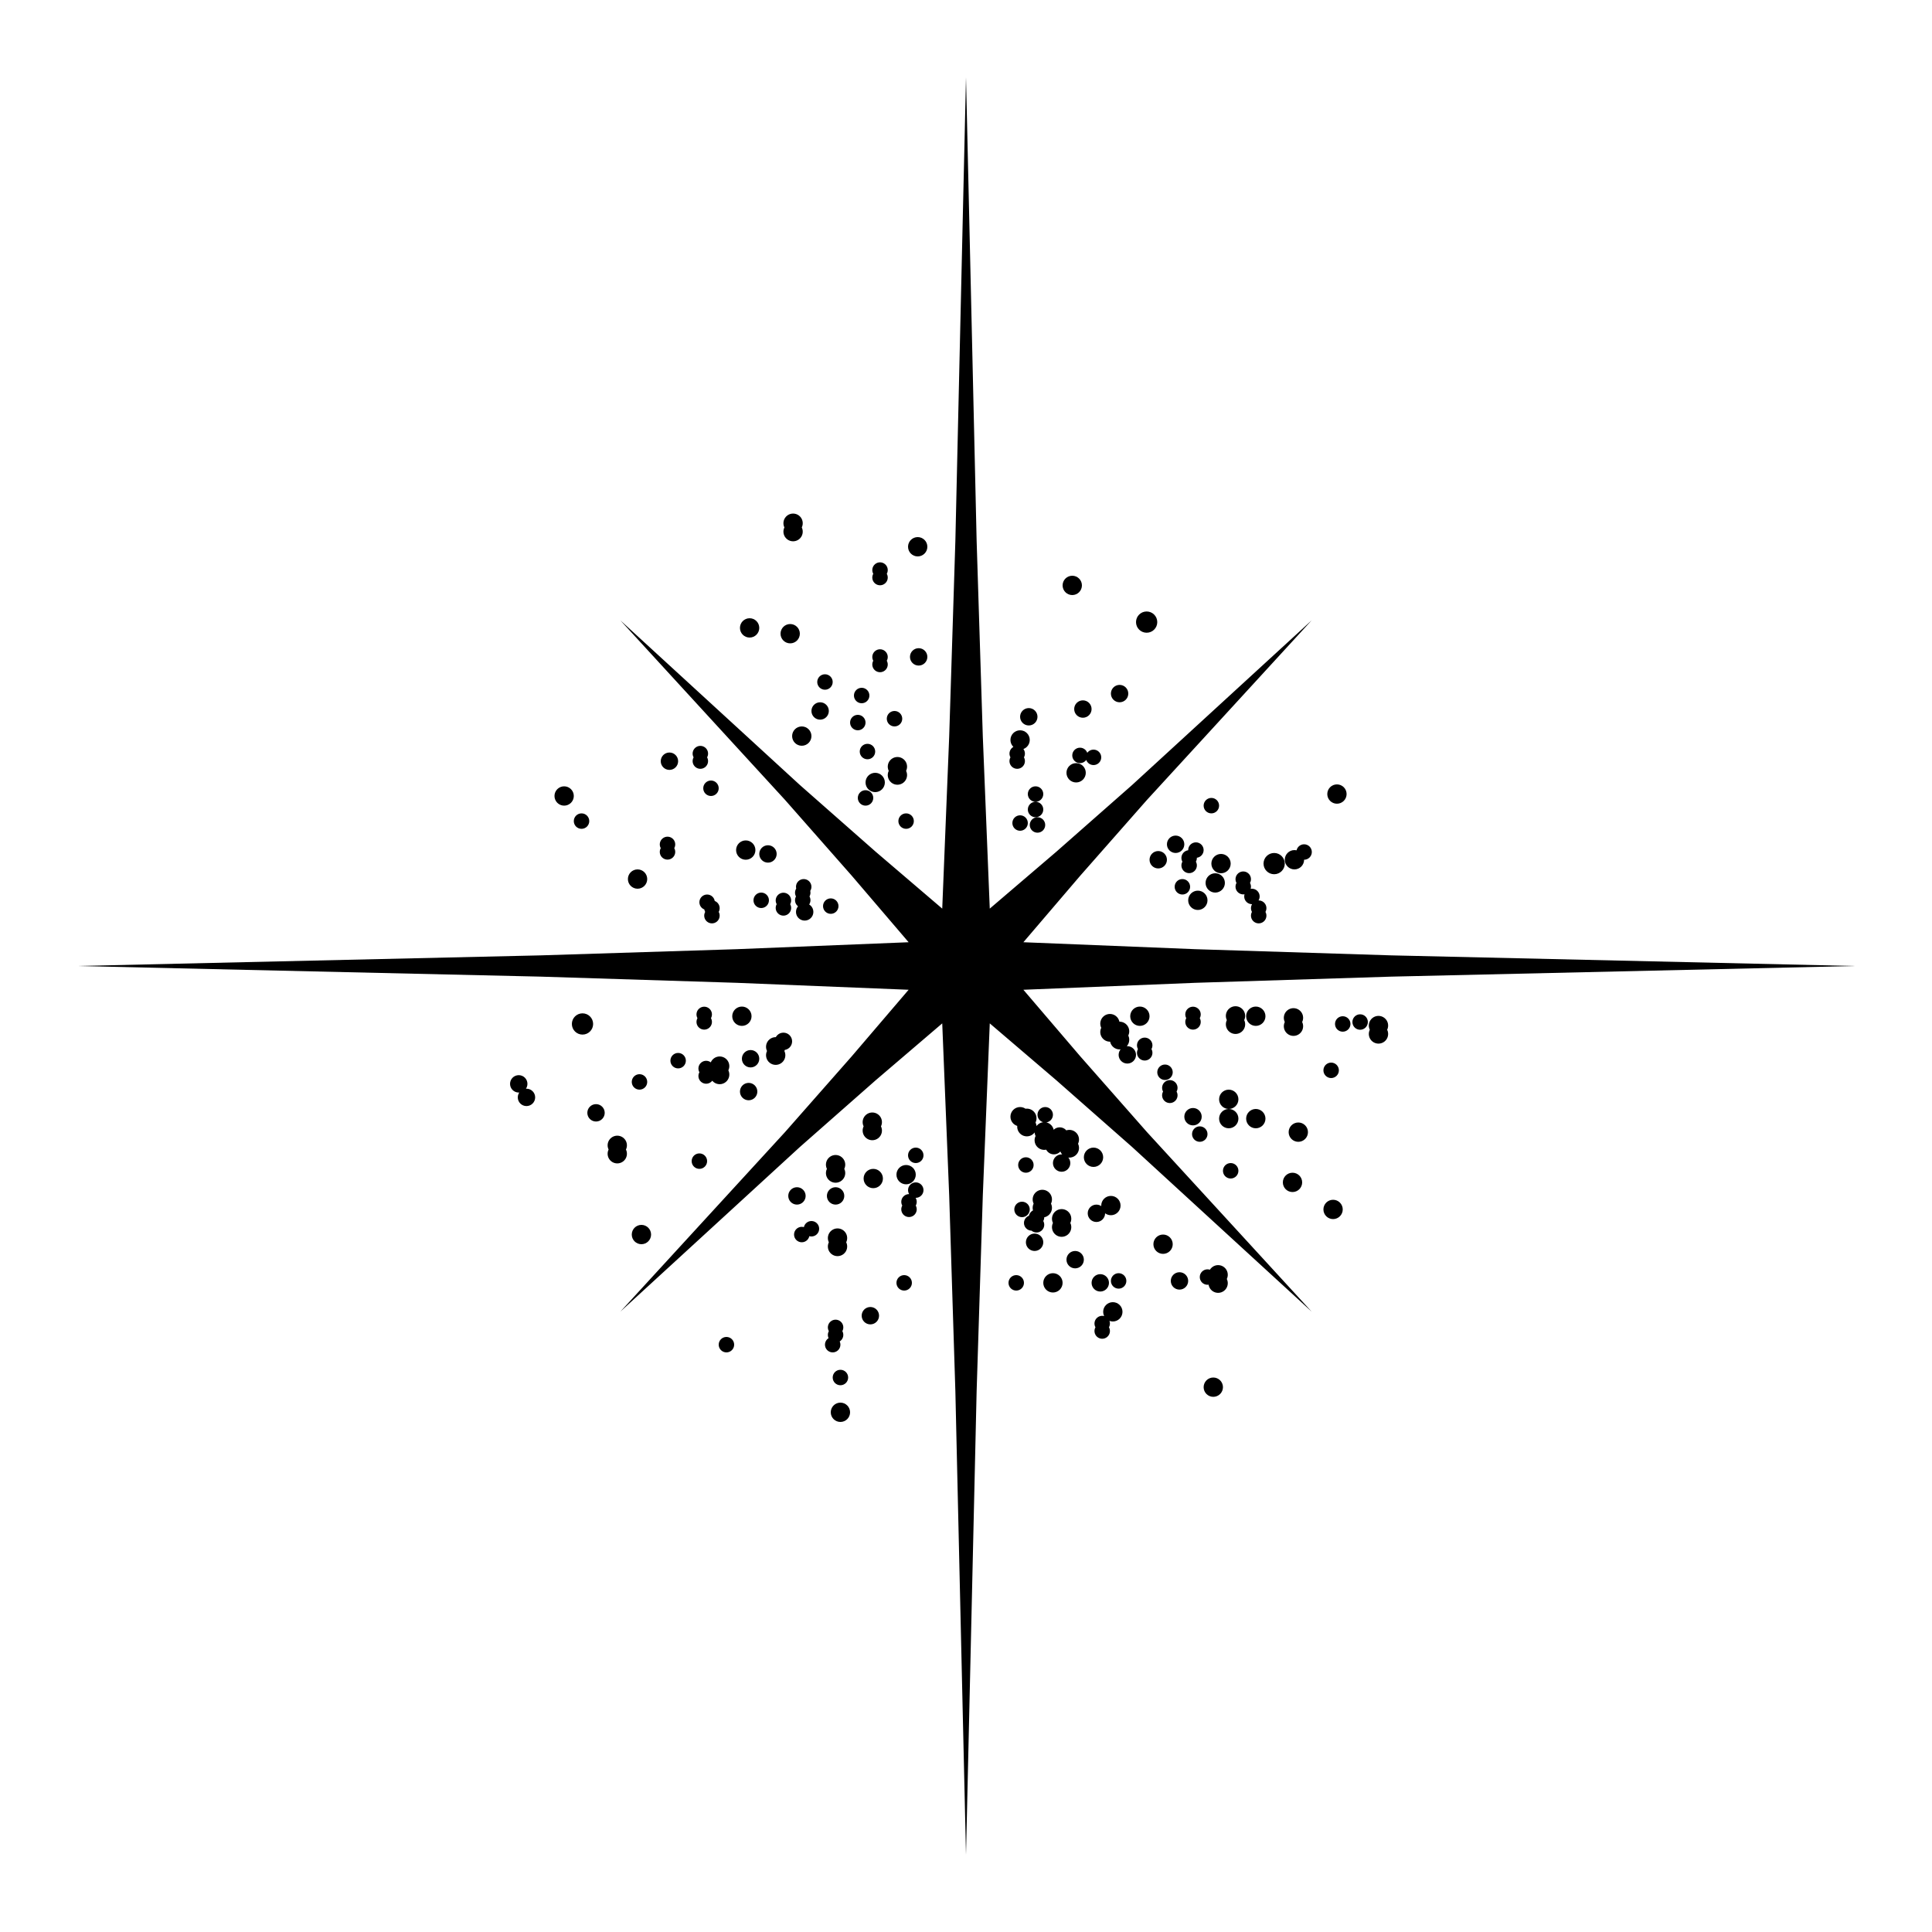
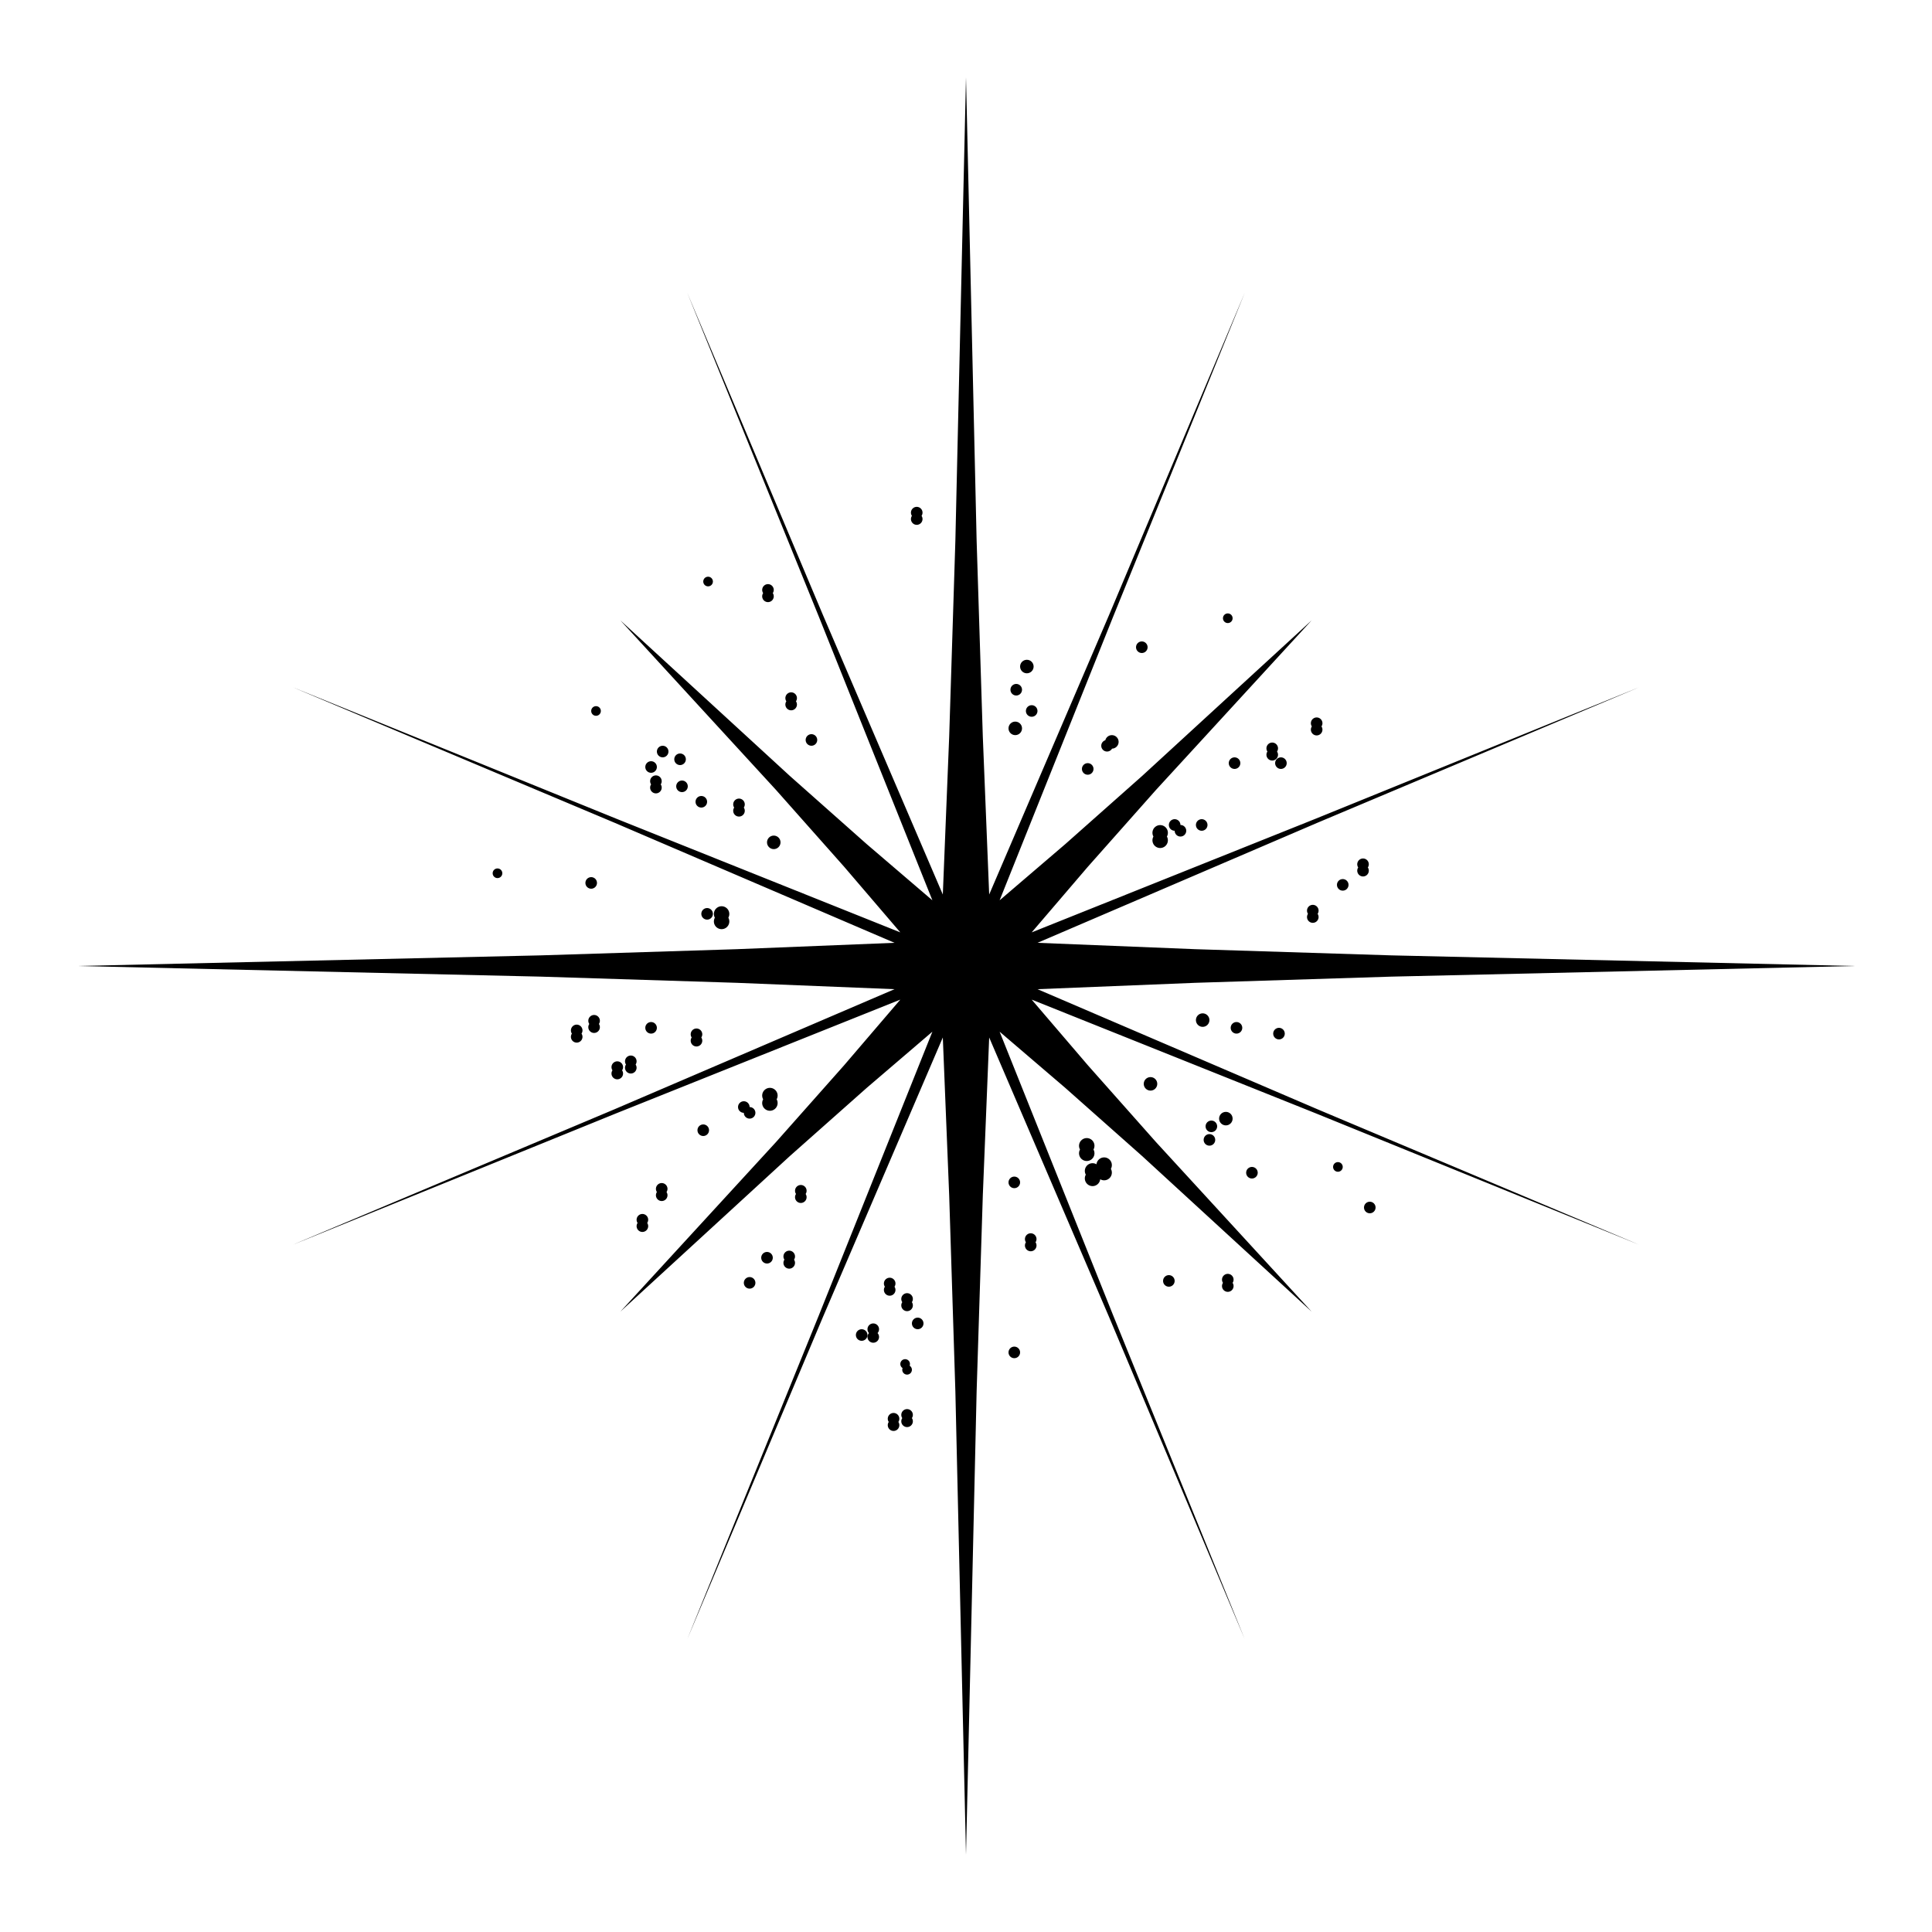
<svg xmlns="http://www.w3.org/2000/svg" viewBox="0 0 100 100">
-   <path d="M4 50L27.98 49.45L38.12 49.13L47.03 48.77L44.09 45.33L40.63 41.4L32.11 32.11L41.4 40.63L45.33 44.09L48.77 47.03L49.13 38.12L49.45 27.98L50 4L50.55 27.98L50.87 38.12L51.23 47.03L54.67 44.09L58.6 40.63L67.89 32.11L59.37 41.4L55.91 45.33L52.97 48.77L61.88 49.13L72.02 49.45L96 50L72.02 50.55L61.88 50.87L52.97 51.23L55.91 54.67L59.37 58.6L67.89 67.89L58.6 59.37L54.67 55.91L51.23 52.97L50.87 61.88L50.55 72.02L50 96L49.45 72.02L49.13 61.88L48.77 52.97L45.33 55.91L41.4 59.37L32.11 67.89L40.63 58.6L44.09 54.67L47.03 51.23L38.12 50.87L27.98 50.55ZM40.6 27.3a.5 .5 0 1 0 .9 0a.5 .5 0 1 0 -.9 0ZM47 28.3a.5 .5 0 1 0 1 0a.5 .5 0 1 0 -1 0ZM45.2 29.7a.4 .4 0 1 0 .7 0a.4 .4 0 1 0 -.7 0ZM55 30.3a.5 .5 0 1 0 1 0a.5 .5 0 1 0 -1 0ZM58.8 32.2a.5 .5 0 1 0 1.1 0a.5 .5 0 1 0 -1.1 0ZM38.3 32.5a.5 .5 0 1 0 1 0a.5 .5 0 1 0 -1 0ZM40.4 32.8a.5 .5 0 1 0 1 0a.5 .5 0 1 0 -1 0ZM47.1 34a.4 .4 0 1 0 .9 0a.4 .4 0 1 0 -.9 0ZM45.2 34.2a.4 .4 0 1 0 .7 0a.4 .4 0 1 0 -.7 0ZM42.3 35.3a.4 .4 0 1 0 .8 0a.4 .4 0 1 0 -.8 0ZM57.5 35.9a.4 .4 0 1 0 .9 0a.4 .4 0 1 0 -.9 0ZM42 36.8a.4 .4 0 1 0 .9 0a.4 .4 0 1 0 -.9 0ZM44.2 36a.4 .4 0 1 0 .8 0a.4 .4 0 1 0 -.8 0ZM55.6 36.7a.4 .4 0 1 0 .9 0a.4 .4 0 1 0 -.9 0ZM44 37.4a.4 .4 0 1 0 .8 0a.4 .4 0 1 0 -.8 0ZM45.9 37.2a.4 .4 0 1 0 .8 0a.4 .4 0 1 0 -.8 0ZM52.8 37.1a.4 .4 0 1 0 .9 0a.4 .4 0 1 0 -.9 0ZM41 38.1a.5 .5 0 1 0 1 0a.5 .5 0 1 0 -1 0ZM52.3 38.3a.5 .5 0 1 0 1 0a.5 .5 0 1 0 -1 0ZM34.2 39.4a.4 .4 0 1 0 .9 0a.4 .4 0 1 0 -.9 0ZM35.9 39.2a.4 .4 0 1 0 .7 0a.4 .4 0 1 0 -.7 0ZM44.5 38.9a.4 .4 0 1 0 .8 0a.4 .4 0 1 0 -.8 0ZM52.3 39.2a.4 .4 0 1 0 .7 0a.4 .4 0 1 0 -.7 0ZM55.5 39.1a.4 .4 0 1 0 .8 0a.4 .4 0 1 0 -.8 0ZM56.2 39.2a.4 .4 0 1 0 .8 0a.4 .4 0 1 0 -.8 0ZM44.8 40.5a.5 .5 0 1 0 1 0a.5 .5 0 1 0 -1 0ZM46 39.9a.5 .5 0 1 0 .9 0a.5 .5 0 1 0 -.9 0ZM55.2 40a.5 .5 0 1 0 1 0a.5 .5 0 1 0 -1 0ZM28.7 41.2a.5 .5 0 1 0 1 0a.5 .5 0 1 0 -1 0ZM36.4 40.8a.4 .4 0 1 0 .8 0a.4 .4 0 1 0 -.8 0ZM44.4 41.3a.4 .4 0 1 0 .8 0a.4 .4 0 1 0 -.8 0ZM53.2 41.1a.4 .4 0 1 0 .8 0a.4 .4 0 1 0 -.8 0ZM68.7 41.1a.5 .5 0 1 0 1 0a.5 .5 0 1 0 -1 0ZM53.2 41.9a.4 .4 0 1 0 .8 0a.4 .4 0 1 0 -.8 0ZM62.3 41.7a.4 .4 0 1 0 .8 0a.4 .4 0 1 0 -.8 0ZM29.7 42.5a.4 .4 0 1 0 .8 0a.4 .4 0 1 0 -.8 0ZM46.5 42.5a.4 .4 0 1 0 .8 0a.4 .4 0 1 0 -.8 0ZM52.4 42.6a.4 .4 0 1 0 .8 0a.4 .4 0 1 0 -.8 0ZM53.3 42.7a.4 .4 0 1 0 .8 0a.4 .4 0 1 0 -.8 0ZM34.2 43.9a.4 .4 0 1 0 .7 0a.4 .4 0 1 0 -.7 0ZM38.1 44a.5 .5 0 1 0 1 0a.5 .5 0 1 0 -1 0ZM39.3 44.2a.4 .4 0 1 0 .9 0a.4 .4 0 1 0 -.9 0ZM60.4 43.7a.4 .4 0 1 0 .9 0a.4 .4 0 1 0 -.9 0ZM61.5 44a.4 .4 0 1 0 .8 0a.4 .4 0 1 0 -.8 0ZM67.1 44.1a.4 .4 0 1 0 .8 0a.4 .4 0 1 0 -.8 0ZM59.5 44.5a.4 .4 0 1 0 .9 0a.4 .4 0 1 0 -.9 0ZM61.2 44.6a.4 .4 0 1 0 .7 0a.4 .4 0 1 0 -.7 0ZM62.7 44.7a.5 .5 0 1 0 1 0a.5 .5 0 1 0 -1 0ZM65.4 44.7a.5 .5 0 1 0 1.1 0a.5 .5 0 1 0 -1.1 0ZM66.5 44.5a.5 .5 0 1 0 1 0a.5 .5 0 1 0 -1 0ZM32.5 45.5a.5 .5 0 1 0 1 0a.5 .5 0 1 0 -1 0ZM41.2 45.9a.4 .4 0 1 0 .8 0a.4 .4 0 1 0 -.8 0ZM60.8 45.9a.4 .4 0 1 0 .8 0a.4 .4 0 1 0 -.8 0ZM62.4 45.7a.5 .5 0 1 0 1 0a.5 .5 0 1 0 -1 0ZM64 45.7a.4 .4 0 1 0 .7 0a.4 .4 0 1 0 -.7 0ZM36.2 46.7a.4 .4 0 1 0 .8 0a.4 .4 0 1 0 -.8 0ZM39 46.6a.4 .4 0 1 0 .8 0a.4 .4 0 1 0 -.8 0ZM40.2 46.8a.4 .4 0 1 0 .7 0a.4 .4 0 1 0 -.7 0ZM41.2 46.4a.4 .4 0 1 0 .7 0a.4 .4 0 1 0 -.7 0ZM42.6 46.9a.4 .4 0 1 0 .8 0a.4 .4 0 1 0 -.8 0ZM61.5 46.6a.5 .5 0 1 0 1 0a.5 .5 0 1 0 -1 0ZM64.4 46.4a.4 .4 0 1 0 .8 0a.4 .4 0 1 0 -.8 0ZM36.5 47.2a.4 .4 0 1 0 .7 0a.4 .4 0 1 0 -.7 0ZM41.2 47.2a.4 .4 0 1 0 .9 0a.4 .4 0 1 0 -.9 0ZM64.8 47.2a.4 .4 0 1 0 .7 0a.4 .4 0 1 0 -.7 0ZM29.6 53a.5 .5 0 1 0 1.1 0a.5 .5 0 1 0 -1.1 0ZM36.1 52.7a.4 .4 0 1 0 .7 0a.4 .4 0 1 0 -.7 0ZM37.9 52.6a.5 .5 0 1 0 1 0a.5 .5 0 1 0 -1 0ZM57 53.2a.5 .5 0 1 0 .9 0a.5 .5 0 1 0 -.9 0ZM58.5 52.6a.5 .5 0 1 0 1 0a.5 .5 0 1 0 -1 0ZM61.4 52.7a.4 .4 0 1 0 .7 0a.4 .4 0 1 0 -.7 0ZM63.5 52.8a.5 .5 0 1 0 .9 0a.5 .5 0 1 0 -.9 0ZM64.5 52.6a.5 .5 0 1 0 1 0a.5 .5 0 1 0 -1 0ZM66.5 52.9a.5 .5 0 1 0 .9 0a.5 .5 0 1 0 -.9 0ZM69.1 53a.4 .4 0 1 0 .8 0a.4 .4 0 1 0 -.8 0ZM70 52.9a.4 .4 0 1 0 .8 0a.4 .4 0 1 0 -.8 0ZM70.9 53.3a.5 .5 0 1 0 .9 0a.5 .5 0 1 0 -.9 0ZM40.1 53.9a.4 .4 0 1 0 .9 0a.4 .4 0 1 0 -.9 0ZM57.5 53.6a.5 .5 0 1 0 .9 0a.5 .5 0 1 0 -.9 0ZM58.9 54.3a.4 .4 0 1 0 .7 0a.4 .4 0 1 0 -.7 0ZM34.7 54.9a.4 .4 0 1 0 .8 0a.4 .4 0 1 0 -.8 0ZM38.4 54.8a.4 .4 0 1 0 .9 0a.4 .4 0 1 0 -.9 0ZM39.7 54.4a.5 .5 0 1 0 .9 0a.5 .5 0 1 0 -.9 0ZM57.9 54.6a.4 .4 0 1 0 .9 0a.4 .4 0 1 0 -.9 0ZM26.4 56.1a.4 .4 0 1 0 .9 0a.4 .4 0 1 0 -.9 0ZM32.7 56a.4 .4 0 1 0 .8 0a.4 .4 0 1 0 -.8 0ZM36.2 55.5a.4 .4 0 1 0 .7 0a.4 .4 0 1 0 -.7 0ZM36.8 55.4a.5 .5 0 1 0 .9 0a.5 .5 0 1 0 -.9 0ZM59.9 55.5a.4 .4 0 1 0 .8 0a.4 .4 0 1 0 -.8 0ZM68.5 55.4a.4 .4 0 1 0 .8 0a.4 .4 0 1 0 -.8 0ZM26.8 56.8a.4 .4 0 1 0 .9 0a.4 .4 0 1 0 -.9 0ZM38.3 56.5a.4 .4 0 1 0 .9 0a.4 .4 0 1 0 -.9 0ZM60.2 56.5a.4 .4 0 1 0 .7 0a.4 .4 0 1 0 -.7 0ZM63.1 56.9a.5 .5 0 1 0 1 0a.5 .5 0 1 0 -1 0ZM30.4 57.6a.4 .4 0 1 0 .9 0a.4 .4 0 1 0 -.9 0ZM52.3 57.8a.5 .5 0 1 0 1 0a.5 .5 0 1 0 -1 0ZM53.7 57.7a.4 .4 0 1 0 .8 0a.4 .4 0 1 0 -.8 0ZM61.3 57.8a.4 .4 0 1 0 .9 0a.4 .4 0 1 0 -.9 0ZM63.1 57.9a.5 .5 0 1 0 1 0a.5 .5 0 1 0 -1 0ZM64.5 57.9a.5 .5 0 1 0 1 0a.5 .5 0 1 0 -1 0ZM44.7 58.3a.5 .5 0 1 0 .9 0a.5 .5 0 1 0 -.9 0ZM52.7 58.1a.5 .5 0 1 0 .9 0a.5 .5 0 1 0 -.9 0ZM53.6 58.8a.5 .5 0 1 0 .9 0a.5 .5 0 1 0 -.9 0ZM54.4 58.8a.4 .4 0 1 0 .9 0a.4 .4 0 1 0 -.9 0ZM61.7 58.7a.4 .4 0 1 0 .8 0a.4 .4 0 1 0 -.8 0ZM66.7 58.6a.5 .5 0 1 0 1 0a.5 .5 0 1 0 -1 0ZM31.5 59.5a.5 .5 0 1 0 .9 0a.5 .5 0 1 0 -.9 0ZM47 59.8a.4 .4 0 1 0 .8 0a.4 .4 0 1 0 -.8 0ZM54.1 59.3a.4 .4 0 1 0 .9 0a.4 .4 0 1 0 -.9 0ZM54.9 59.2a.5 .5 0 1 0 .9 0a.5 .5 0 1 0 -.9 0ZM35.8 60.1a.4 .4 0 1 0 .8 0a.4 .4 0 1 0 -.8 0ZM42.8 60.5a.5 .5 0 1 0 .9 0a.5 .5 0 1 0 -.9 0ZM46.4 60.8a.5 .5 0 1 0 1 0a.5 .5 0 1 0 -1 0ZM52.7 60.3a.4 .4 0 1 0 .8 0a.4 .4 0 1 0 -.8 0ZM54.5 60.2a.4 .4 0 1 0 .9 0a.4 .4 0 1 0 -.9 0ZM56.1 59.9a.5 .5 0 1 0 1 0a.5 .5 0 1 0 -1 0ZM63.3 60.6a.4 .4 0 1 0 .8 0a.4 .4 0 1 0 -.8 0ZM44.7 61a.5 .5 0 1 0 1 0a.5 .5 0 1 0 -1 0ZM47 61.6a.4 .4 0 1 0 .8 0a.4 .4 0 1 0 -.8 0ZM66.4 61.2a.5 .5 0 1 0 1 0a.5 .5 0 1 0 -1 0ZM40.8 61.9a.4 .4 0 1 0 .9 0a.4 .4 0 1 0 -.9 0ZM42.8 61.9a.4 .4 0 1 0 .9 0a.4 .4 0 1 0 -.9 0ZM46.7 62.4a.4 .4 0 1 0 .7 0a.4 .4 0 1 0 -.7 0ZM52.5 62.6a.4 .4 0 1 0 .8 0a.4 .4 0 1 0 -.8 0ZM53.5 62.3a.5 .5 0 1 0 .9 0a.5 .5 0 1 0 -.9 0ZM57 62.4a.5 .5 0 1 0 1 0a.5 .5 0 1 0 -1 0ZM68.5 62.6a.5 .5 0 1 0 1 0a.5 .5 0 1 0 -1 0ZM53 63.3a.4 .4 0 1 0 .8 0a.4 .4 0 1 0 -.8 0ZM53.3 63.2a.4 .4 0 1 0 .7 0a.4 .4 0 1 0 -.7 0ZM54.5 63.3a.5 .5 0 1 0 .9 0a.5 .5 0 1 0 -.9 0ZM56.3 62.8a.4 .4 0 1 0 .9 0a.4 .4 0 1 0 -.9 0ZM32.7 63.9a.5 .5 0 1 0 1 0a.5 .5 0 1 0 -1 0ZM41.1 63.9a.4 .4 0 1 0 .8 0a.4 .4 0 1 0 -.8 0ZM41.6 63.6a.4 .4 0 1 0 .8 0a.4 .4 0 1 0 -.8 0ZM42.9 64.3a.5 .5 0 1 0 .9 0a.5 .5 0 1 0 -.9 0ZM53.1 64.3a.4 .4 0 1 0 .9 0a.4 .4 0 1 0 -.9 0ZM59.7 64.4a.5 .5 0 1 0 1 0a.5 .5 0 1 0 -1 0ZM55.2 65.2a.4 .4 0 1 0 .9 0a.4 .4 0 1 0 -.9 0ZM57.5 66.3a.4 .4 0 1 0 .8 0a.4 .4 0 1 0 -.8 0ZM62.1 66.1a.4 .4 0 1 0 .8 0a.4 .4 0 1 0 -.8 0ZM62.6 66.2a.5 .5 0 1 0 .9 0a.5 .5 0 1 0 -.9 0ZM46.4 66.4a.4 .4 0 1 0 .8 0a.4 .4 0 1 0 -.8 0ZM52.2 66.4a.4 .4 0 1 0 .8 0a.4 .4 0 1 0 -.8 0ZM54 66.4a.5 .5 0 1 0 1 0a.5 .5 0 1 0 -1 0ZM56.5 66.4a.4 .4 0 1 0 .9 0a.4 .4 0 1 0 -.9 0ZM60.6 66.3a.4 .4 0 1 0 .9 0a.4 .4 0 1 0 -.9 0ZM44.6 68.1a.4 .4 0 1 0 .9 0a.4 .4 0 1 0 -.9 0ZM57.1 67.9a.5 .5 0 1 0 1 0a.5 .5 0 1 0 -1 0ZM42.9 68.9a.4 .4 0 1 0 .7 0a.4 .4 0 1 0 -.7 0ZM56.7 68.7a.4 .4 0 1 0 .7 0a.4 .4 0 1 0 -.7 0ZM37.2 69.6a.4 .4 0 1 0 .8 0a.4 .4 0 1 0 -.8 0ZM42.7 69.6a.4 .4 0 1 0 .8 0a.4 .4 0 1 0 -.8 0ZM43.1 71.3a.4 .4 0 1 0 .8 0a.4 .4 0 1 0 -.8 0ZM62.3 71.8a.5 .5 0 1 0 1 0a.5 .5 0 1 0 -1 0ZM43 73.1a.5 .5 0 1 0 1 0a.5 .5 0 1 0 -1 0Z" fill="currentColor" />
+   <path d="M4 50L27.98 49.45L38.12 49.13L46.3 48.8L31.82 42.59L15.15 35.57L31.91 42.38L46.6 48.26L43.69 44.86L40.16 40.88L32.11 32.11L40.88 40.16L44.86 43.69L48.26 46.6L42.38 31.91L35.57 15.15L42.59 31.82L48.8 46.3L49.13 38.12L49.45 27.98L50 4L50.55 27.98L50.87 38.12L51.2 46.3L57.41 31.82L64.43 15.15L57.62 31.91L51.74 46.6L55.14 43.69L59.12 40.16L67.89 32.11L59.84 40.88L56.31 44.86L53.4 48.26L68.09 42.38L84.85 35.57L68.18 42.59L53.7 48.8L61.88 49.13L72.02 49.45L96 50L72.02 50.55L61.88 50.87L53.7 51.2L68.18 57.41L84.85 64.43L68.09 57.62L53.4 51.74L56.31 55.14L59.84 59.12L67.89 67.89L59.12 59.84L55.14 56.31L51.74 53.4L57.62 68.09L64.43 84.85L57.41 68.18L51.2 53.7L50.87 61.88L50.55 72.02L50 96L49.45 72.02L49.13 61.88L48.8 53.7L42.59 68.18L35.57 84.85L42.38 68.09L48.26 53.4L44.86 56.31L40.88 59.84L32.11 67.89L40.16 59.12L43.69 55.14L46.6 51.74L31.91 57.62L15.15 64.43L31.82 57.41L46.3 51.2L38.12 50.87L27.98 50.55ZM47.2 26.7a.3 .3 0 1 0 .5 0a.3 .3 0 1 0 -.5 0ZM36.4 30.1a.2 .2 0 1 0 .5 0a.2 .2 0 1 0 -.5 0ZM39.5 30.7a.3 .3 0 1 0 .5 0a.3 .3 0 1 0 -.5 0ZM63.3 32a.2 .2 0 1 0 .5 0a.2 .2 0 1 0 -.5 0ZM58.8 33.5a.3 .3 0 1 0 .6 0a.3 .3 0 1 0 -.6 0ZM52.8 34.5a.3 .3 0 1 0 .7 0a.3 .3 0 1 0 -.7 0ZM52.3 35.7a.3 .3 0 1 0 .6 0a.3 .3 0 1 0 -.6 0ZM30.6 36.8a.2 .2 0 1 0 .5 0a.2 .2 0 1 0 -.5 0ZM40.7 36.3a.3 .3 0 1 0 .5 0a.3 .3 0 1 0 -.5 0ZM53.1 36.8a.3 .3 0 1 0 .6 0a.3 .3 0 1 0 -.6 0ZM52.2 37.7a.3 .3 0 1 0 .7 0a.3 .3 0 1 0 -.7 0ZM67.9 37.6a.3 .3 0 1 0 .5 0a.3 .3 0 1 0 -.5 0ZM41.7 38.3a.3 .3 0 1 0 .6 0a.3 .3 0 1 0 -.6 0ZM57.2 38.4a.3 .3 0 1 0 .7 0a.3 .3 0 1 0 -.7 0ZM34 38.9a.3 .3 0 1 0 .6 0a.3 .3 0 1 0 -.6 0ZM34.9 39.3a.3 .3 0 1 0 .6 0a.3 .3 0 1 0 -.6 0ZM57 38.6a.3 .3 0 1 0 .6 0a.3 .3 0 1 0 -.6 0ZM65.6 38.9a.3 .3 0 1 0 .5 0a.3 .3 0 1 0 -.5 0ZM33.4 39.7a.3 .3 0 1 0 .6 0a.3 .3 0 1 0 -.6 0ZM56 39.8a.3 .3 0 1 0 .6 0a.3 .3 0 1 0 -.6 0ZM63.6 39.5a.3 .3 0 1 0 .6 0a.3 .3 0 1 0 -.6 0ZM66 39.5a.3 .3 0 1 0 .6 0a.3 .3 0 1 0 -.6 0ZM33.7 40.6a.3 .3 0 1 0 .5 0a.3 .3 0 1 0 -.5 0ZM35 40.7a.3 .3 0 1 0 .6 0a.3 .3 0 1 0 -.6 0ZM36 41.5a.3 .3 0 1 0 .6 0a.3 .3 0 1 0 -.6 0ZM38 41.8a.3 .3 0 1 0 .5 0a.3 .3 0 1 0 -.5 0ZM59.7 43.3a.4 .4 0 1 0 .7 0a.4 .4 0 1 0 -.7 0ZM60.5 42.7a.3 .3 0 1 0 .6 0a.3 .3 0 1 0 -.6 0ZM60.8 43a.3 .3 0 1 0 .6 0a.3 .3 0 1 0 -.6 0ZM61.9 42.7a.3 .3 0 1 0 .6 0a.3 .3 0 1 0 -.6 0ZM39.7 43.6a.3 .3 0 1 0 .7 0a.3 .3 0 1 0 -.7 0ZM70.3 44.9a.3 .3 0 1 0 .5 0a.3 .3 0 1 0 -.5 0ZM25.5 45.2a.2 .2 0 1 0 .5 0a.2 .2 0 1 0 -.5 0ZM30.3 45.7a.3 .3 0 1 0 .6 0a.3 .3 0 1 0 -.6 0ZM69.2 45.8a.3 .3 0 1 0 .6 0a.3 .3 0 1 0 -.6 0ZM36.3 47.3a.3 .3 0 1 0 .6 0a.3 .3 0 1 0 -.6 0ZM37.1 47.4a.3 .3 0 1 0 .6 0a.3 .3 0 1 0 -.6 0ZM67.7 47.3a.3 .3 0 1 0 .5 0a.3 .3 0 1 0 -.5 0ZM37 47.5a.4 .4 0 1 0 .7 0a.4 .4 0 1 0 -.7 0ZM61.9 52.8a.3 .3 0 1 0 .7 0a.3 .3 0 1 0 -.7 0ZM29.6 53.5a.3 .3 0 1 0 .5 0a.3 .3 0 1 0 -.5 0ZM30.5 53a.3 .3 0 1 0 .5 0a.3 .3 0 1 0 -.5 0ZM33.4 53.2a.3 .3 0 1 0 .6 0a.3 .3 0 1 0 -.6 0ZM35.8 53.7a.3 .3 0 1 0 .5 0a.3 .3 0 1 0 -.5 0ZM63.7 53.2a.3 .3 0 1 0 .6 0a.3 .3 0 1 0 -.6 0ZM65.9 53.5a.3 .3 0 1 0 .6 0a.3 .3 0 1 0 -.6 0ZM32.4 55.1a.3 .3 0 1 0 .5 0a.3 .3 0 1 0 -.5 0ZM31.7 55.4a.3 .3 0 1 0 .5 0a.3 .3 0 1 0 -.5 0ZM59.2 56.1a.3 .3 0 1 0 .7 0a.3 .3 0 1 0 -.7 0ZM39.5 56.9a.4 .4 0 1 0 .7 0a.4 .4 0 1 0 -.7 0ZM38.2 57.3a.3 .3 0 1 0 .6 0a.3 .3 0 1 0 -.6 0ZM38.5 57.6a.3 .3 0 1 0 .6 0a.3 .3 0 1 0 -.6 0ZM36.1 58.5a.3 .3 0 1 0 .6 0a.3 .3 0 1 0 -.6 0ZM62.4 58.3a.3 .3 0 1 0 .6 0a.3 .3 0 1 0 -.6 0ZM63.1 57.9a.3 .3 0 1 0 .7 0a.3 .3 0 1 0 -.7 0ZM62.3 59a.3 .3 0 1 0 .6 0a.3 .3 0 1 0 -.6 0ZM55.9 59.5a.4 .4 0 1 0 .7 0a.4 .4 0 1 0 -.7 0ZM56.2 60.8a.4 .4 0 1 0 .7 0a.4 .4 0 1 0 -.7 0ZM56.8 60.5a.4 .4 0 1 0 .7 0a.4 .4 0 1 0 -.7 0ZM64.5 60.7a.3 .3 0 1 0 .6 0a.3 .3 0 1 0 -.6 0ZM69 60.4a.2 .2 0 1 0 .5 0a.2 .2 0 1 0 -.5 0ZM34 61.7a.3 .3 0 1 0 .5 0a.3 .3 0 1 0 -.5 0ZM52.2 61.2a.3 .3 0 1 0 .6 0a.3 .3 0 1 0 -.6 0ZM41.2 61.8a.3 .3 0 1 0 .5 0a.3 .3 0 1 0 -.5 0ZM70.6 62.5a.3 .3 0 1 0 .6 0a.3 .3 0 1 0 -.6 0ZM33 63.3a.3 .3 0 1 0 .5 0a.3 .3 0 1 0 -.5 0ZM53.1 64.3a.3 .3 0 1 0 .5 0a.3 .3 0 1 0 -.5 0ZM39.4 65.1a.3 .3 0 1 0 .6 0a.3 .3 0 1 0 -.6 0ZM40.6 65.2a.3 .3 0 1 0 .5 0a.3 .3 0 1 0 -.5 0ZM38.5 66.4a.3 .3 0 1 0 .6 0a.3 .3 0 1 0 -.6 0ZM45.8 66.6a.3 .3 0 1 0 .5 0a.3 .3 0 1 0 -.5 0ZM60.2 66.3a.3 .3 0 1 0 .6 0a.3 .3 0 1 0 -.6 0ZM63.3 66.4a.3 .3 0 1 0 .5 0a.3 .3 0 1 0 -.5 0ZM46.7 67.4a.3 .3 0 1 0 .5 0a.3 .3 0 1 0 -.5 0ZM44.9 68.8a.3 .3 0 1 0 .6 0a.3 .3 0 1 0 -.6 0ZM47.2 68.5a.3 .3 0 1 0 .6 0a.3 .3 0 1 0 -.6 0ZM44.3 69.1a.3 .3 0 1 0 .6 0a.3 .3 0 1 0 -.6 0ZM44.9 69.2a.3 .3 0 1 0 .6 0a.3 .3 0 1 0 -.6 0ZM46.6 70.6a.2 .2 0 1 0 .5 0a.2 .2 0 1 0 -.5 0ZM52.2 70a.3 .3 0 1 0 .6 0a.3 .3 0 1 0 -.6 0ZM46.7 70.9a.2 .2 0 1 0 .5 0a.2 .2 0 1 0 -.5 0ZM46 73.6a.3 .3 0 1 0 .5 0a.3 .3 0 1 0 -.5 0ZM46.7 73.4a.3 .3 0 1 0 .5 0a.3 .3 0 1 0 -.5 0Z" fill="currentColor" />
</svg>
